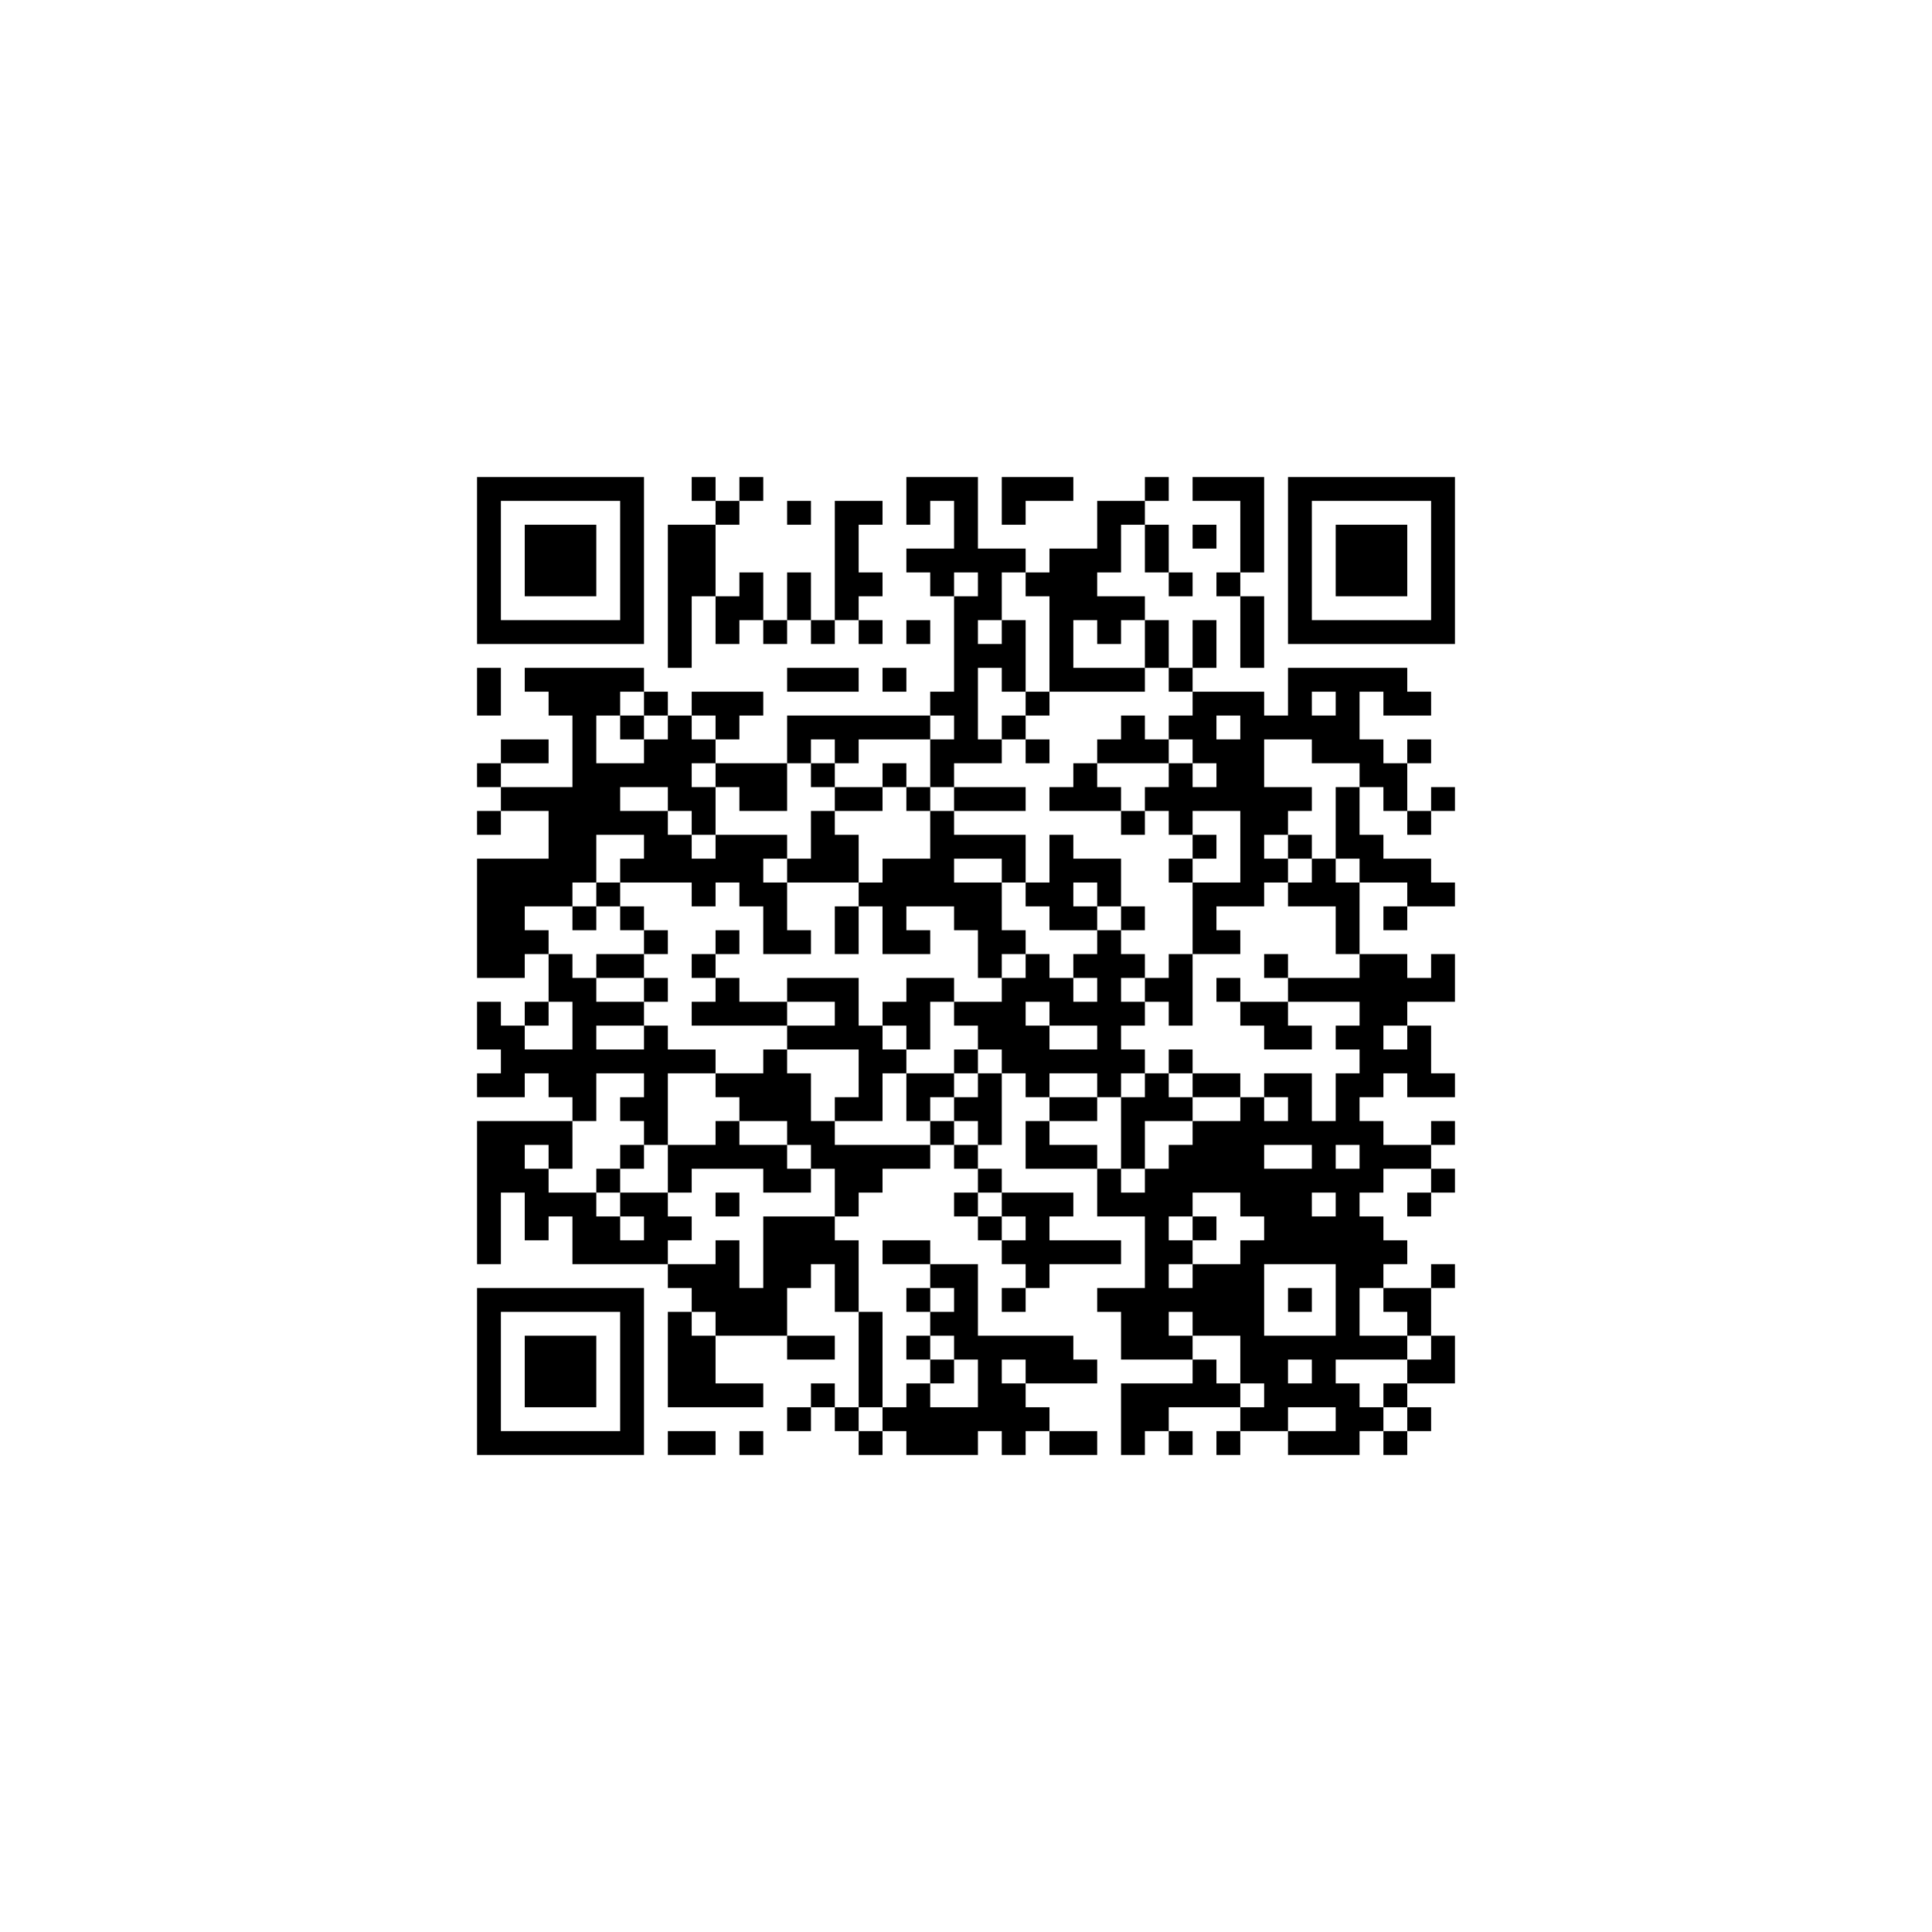
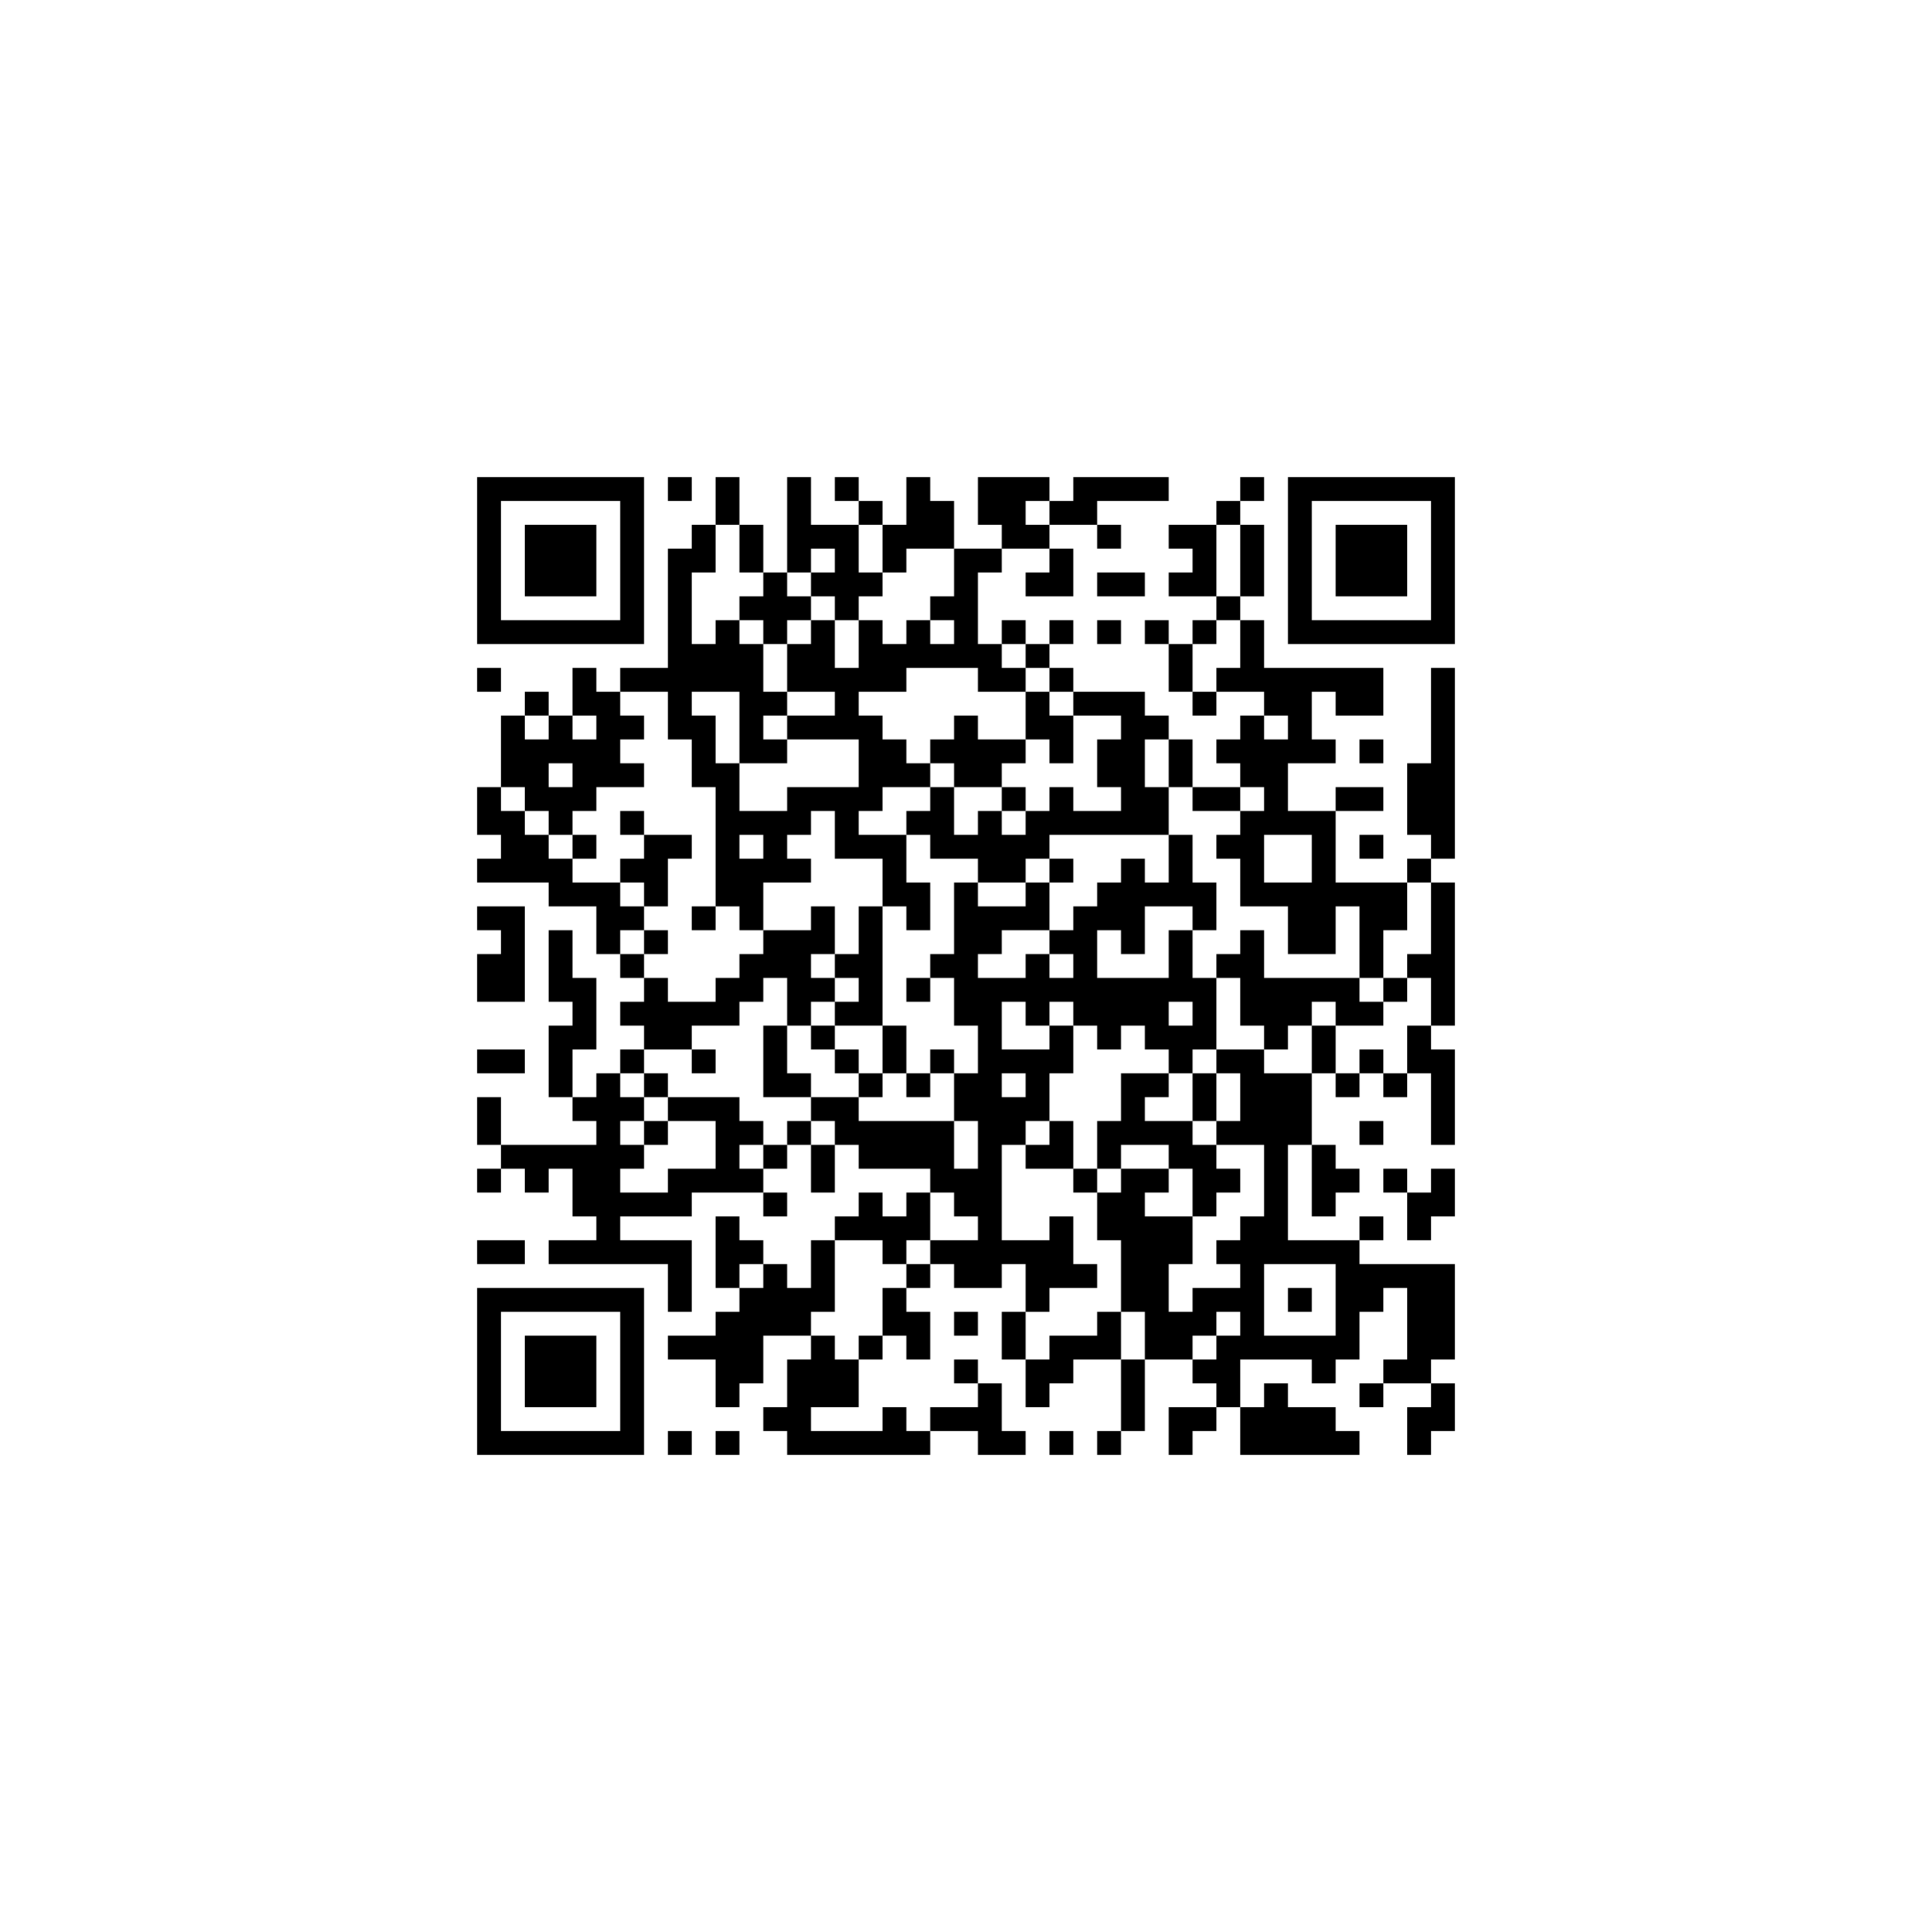
<svg xmlns="http://www.w3.org/2000/svg" version="1.1" viewBox="0 0 81 81" stroke="none">
  <rect width="100%" height="100%" fill="#ffffff" />
-   <path d="M20,20h7v1h-7z M29,20h1v1h-1z M31,20h1v1h-1z M38,20h3v1h-3z M42,20h3v1h-3z M48,20h1v1h-1z M50,20h3v1h-3z M54,20h7v1h-7z M20,21h1v6h-1z M26,21h1v6h-1z M30,21h1v1h-1z M33,21h1v1h-1z M35,21h1v5h-1z M36,21h1v1h-1z M38,21h1v1h-1z M40,21h1v3h-1z M42,21h1v1h-1z M46,21h1v3h-1z M47,21h1v1h-1z M52,21h1v3h-1z M54,21h1v6h-1z M60,21h1v6h-1z M22,22h3v3h-3z M28,22h2v3h-2z M48,22h1v2h-1z M50,22h1v1h-1z M56,22h3v3h-3z M38,23h2v1h-2z M41,23h1v3h-1z M42,23h1v1h-1z M44,23h2v3h-2z M31,24h1v2h-1z M33,24h1v2h-1z M36,24h1v1h-1z M39,24h1v1h-1z M43,24h1v1h-1z M49,24h1v1h-1z M51,24h1v1h-1z M28,25h1v3h-1z M30,25h1v2h-1z M40,25h1v7h-1z M46,25h2v1h-2z M52,25h1v3h-1z M21,26h5v1h-5z M32,26h1v1h-1z M34,26h1v1h-1z M36,26h1v1h-1z M38,26h1v1h-1z M42,26h1v3h-1z M44,26h1v3h-1z M46,26h1v1h-1z M48,26h1v2h-1z M50,26h1v2h-1z M55,26h5v1h-5z M41,27h1v1h-1z M20,28h1v2h-1z M22,28h5v1h-5z M33,28h3v1h-3z M37,28h1v1h-1z M45,28h3v1h-3z M49,28h1v1h-1z M54,28h5v1h-5z M23,29h3v1h-3z M27,29h1v1h-1z M29,29h3v1h-3z M39,29h1v1h-1z M43,29h1v1h-1z M50,29h3v1h-3z M54,29h1v2h-1z M56,29h1v3h-1z M58,29h2v1h-2z M24,30h1v7h-1z M26,30h1v1h-1z M28,30h1v4h-1z M30,30h1v1h-1z M33,30h6v1h-6z M42,30h1v1h-1z M47,30h1v2h-1z M49,30h2v1h-2z M52,30h1v8h-1z M53,30h1v1h-1z M55,30h1v2h-1z M21,31h2v1h-2z M27,31h1v2h-1z M29,31h1v1h-1z M33,31h1v1h-1z M35,31h1v1h-1z M39,31h1v2h-1z M41,31h1v1h-1z M43,31h1v1h-1z M46,31h1v1h-1z M48,31h1v1h-1z M50,31h2v1h-2z M57,31h1v2h-1z M59,31h1v1h-1z M20,32h1v1h-1z M25,32h1v3h-1z M26,32h1v1h-1z M30,32h3v1h-3z M34,32h1v1h-1z M37,32h1v1h-1z M45,32h1v2h-1z M49,32h1v3h-1z M51,32h1v2h-1z M58,32h1v2h-1z M21,33h3v1h-3z M29,33h1v2h-1z M31,33h2v1h-2z M35,33h2v1h-2z M38,33h1v1h-1z M40,33h3v1h-3z M44,33h1v1h-1z M46,33h1v1h-1z M48,33h1v1h-1z M50,33h1v1h-1z M53,33h2v1h-2z M56,33h1v3h-1z M60,33h1v1h-1z M20,34h1v1h-1z M23,34h1v4h-1z M26,34h2v1h-2z M34,34h1v3h-1z M39,34h1v4h-1z M47,34h1v1h-1z M53,34h1v1h-1z M59,34h1v1h-1z M27,35h2v2h-2z M30,35h2v2h-2z M32,35h1v1h-1z M35,35h1v2h-1z M40,35h3v1h-3z M44,35h1v4h-1z M50,35h1v1h-1z M54,35h1v1h-1z M57,35h1v2h-1z M20,36h2v5h-2z M22,36h1v2h-1z M26,36h1v1h-1z M29,36h1v2h-1z M33,36h1v1h-1z M37,36h2v2h-2z M42,36h1v1h-1z M45,36h2v1h-2z M49,36h1v1h-1z M53,36h1v1h-1z M55,36h1v2h-1z M58,36h2v1h-2z M25,37h1v1h-1z M31,37h2v1h-2z M36,37h1v1h-1z M40,37h2v2h-2z M43,37h1v1h-1z M46,37h1v1h-1z M50,37h1v3h-1z M51,37h1v1h-1z M54,37h1v1h-1z M56,37h1v3h-1z M59,37h2v1h-2z M24,38h1v1h-1z M26,38h1v1h-1z M32,38h1v2h-1z M35,38h1v2h-1z M37,38h1v2h-1z M45,38h1v1h-1z M47,38h1v1h-1z M58,38h1v1h-1z M22,39h1v1h-1z M27,39h1v1h-1z M30,39h1v1h-1z M33,39h1v1h-1z M38,39h1v1h-1z M41,39h2v1h-2z M46,39h1v7h-1z M51,39h1v1h-1z M23,40h1v2h-1z M25,40h2v1h-2z M29,40h1v1h-1z M41,40h1v1h-1z M43,40h1v2h-1z M45,40h1v1h-1z M47,40h1v1h-1z M49,40h1v3h-1z M53,40h1v1h-1z M57,40h2v3h-2z M60,40h1v2h-1z M24,41h1v6h-1z M27,41h1v1h-1z M30,41h1v2h-1z M33,41h3v1h-3z M38,41h1v3h-1z M39,41h1v1h-1z M42,41h1v4h-1z M44,41h1v2h-1z M48,41h1v1h-1z M51,41h1v1h-1z M54,41h3v1h-3z M59,41h1v1h-1z M20,42h1v2h-1z M22,42h1v1h-1z M25,42h2v1h-2z M29,42h1v1h-1z M31,42h2v1h-2z M35,42h1v2h-1z M37,42h1v1h-1z M40,42h2v1h-2z M45,42h1v1h-1z M47,42h1v1h-1z M52,42h2v1h-2z M21,43h1v3h-1z M27,43h1v5h-1z M33,43h2v1h-2z M36,43h1v4h-1z M41,43h1v1h-1z M43,43h1v3h-1z M53,43h2v1h-2z M56,43h2v1h-2z M59,43h1v3h-1z M22,44h2v1h-2z M25,44h2v1h-2z M28,44h2v1h-2z M32,44h1v3h-1z M37,44h1v1h-1z M40,44h1v1h-1z M44,44h2v1h-2z M47,44h1v1h-1z M49,44h1v1h-1z M57,44h2v1h-2z M20,45h1v1h-1z M23,45h1v1h-1z M30,45h2v1h-2z M33,45h1v3h-1z M38,45h2v1h-2z M41,45h1v3h-1z M48,45h1v2h-1z M50,45h2v1h-2z M53,45h2v1h-2z M56,45h1v3h-1z M57,45h1v1h-1z M60,45h1v1h-1z M26,46h1v1h-1z M31,46h1v1h-1z M35,46h1v1h-1z M38,46h1v1h-1z M40,46h1v1h-1z M44,46h2v1h-2z M47,46h1v3h-1z M49,46h1v1h-1z M52,46h1v5h-1z M54,46h1v2h-1z M20,47h2v3h-2z M22,47h2v1h-2z M30,47h1v2h-1z M34,47h1v2h-1z M39,47h1v1h-1z M43,47h1v2h-1z M50,47h2v3h-2z M53,47h1v1h-1z M55,47h1v3h-1z M57,47h1v3h-1z M60,47h1v1h-1z M23,48h1v1h-1z M26,48h1v1h-1z M28,48h2v1h-2z M31,48h2v1h-2z M35,48h4v1h-4z M40,48h1v1h-1z M44,48h2v1h-2z M49,48h1v3h-1z M58,48h2v1h-2z M22,49h1v3h-1z M25,49h1v1h-1z M28,49h1v1h-1z M32,49h2v1h-2z M35,49h2v1h-2z M41,49h1v1h-1z M46,49h1v2h-1z M48,49h1v8h-1z M53,49h2v4h-2z M56,49h1v8h-1z M60,49h1v1h-1z M20,50h1v3h-1z M23,50h2v1h-2z M26,50h2v1h-2z M30,50h1v1h-1z M35,50h1v1h-1z M40,50h1v1h-1z M42,50h3v1h-3z M47,50h1v1h-1z M59,50h1v1h-1z M24,51h2v2h-2z M27,51h2v1h-2z M32,51h3v2h-3z M41,51h1v1h-1z M43,51h1v3h-1z M50,51h1v1h-1z M55,51h1v2h-1z M57,51h1v3h-1z M26,52h2v1h-2z M30,52h1v4h-1z M35,52h1v3h-1z M37,52h2v1h-2z M42,52h1v1h-1z M44,52h3v1h-3z M49,52h1v1h-1z M52,52h1v6h-1z M58,52h1v1h-1z M28,53h2v1h-2z M32,53h1v3h-1z M33,53h1v1h-1z M39,53h2v1h-2z M50,53h2v3h-2z M60,53h1v1h-1z M20,54h7v1h-7z M29,54h1v1h-1z M31,54h1v2h-1z M38,54h1v1h-1z M40,54h1v3h-1z M42,54h1v1h-1z M46,54h2v1h-2z M49,54h1v1h-1z M54,54h1v1h-1z M58,54h2v1h-2z M20,55h1v6h-1z M26,55h1v6h-1z M28,55h1v4h-1z M36,55h1v4h-1z M39,55h1v1h-1z M47,55h1v2h-1z M59,55h1v1h-1z M22,56h3v3h-3z M29,56h1v3h-1z M33,56h2v1h-2z M38,56h1v1h-1z M41,56h4v1h-4z M49,56h1v1h-1z M53,56h1v4h-1z M54,56h2v1h-2z M57,56h2v1h-2z M60,56h1v2h-1z M39,57h1v1h-1z M41,57h1v3h-1z M43,57h3v1h-3z M50,57h1v2h-1z M55,57h1v2h-1z M59,57h1v1h-1z M30,58h2v1h-2z M34,58h1v1h-1z M38,58h1v3h-1z M42,58h1v3h-1z M47,58h2v2h-2z M49,58h1v1h-1z M51,58h1v1h-1z M54,58h1v1h-1z M56,58h1v3h-1z M58,58h1v1h-1z M33,59h1v1h-1z M35,59h1v1h-1z M37,59h1v1h-1z M39,59h2v2h-2z M43,59h1v1h-1z M52,59h1v1h-1z M57,59h1v1h-1z M59,59h1v1h-1z M21,60h5v1h-5z M28,60h2v1h-2z M31,60h1v1h-1z M36,60h1v1h-1z M44,60h2v1h-2z M47,60h1v1h-1z M49,60h1v1h-1z M51,60h1v1h-1z M54,60h2v1h-2z M58,60h1v1h-1z" fill="#000000" />
+   <path d="M20,20h7v1h-7z M28,20h1v1h-1z M30,20h1v2h-1z M33,20h1v4h-1z M35,20h1v1h-1z M38,20h1v3h-1z M41,20h2v2h-2z M43,20h1v1h-1z M45,20h4v1h-4z M52,20h1v1h-1z M54,20h7v1h-7z M20,21h1v6h-1z M26,21h1v6h-1z M36,21h1v1h-1z M39,21h1v2h-1z M44,21h2v1h-2z M51,21h1v1h-1z M54,21h1v6h-1z M60,21h1v6h-1z M22,22h3v3h-3z M29,22h1v2h-1z M31,22h1v2h-1z M34,22h2v1h-2z M37,22h1v2h-1z M42,22h2v1h-2z M46,22h1v1h-1z M49,22h2v1h-2z M52,22h1v3h-1z M56,22h3v3h-3z M28,23h1v8h-1z M35,23h1v3h-1z M40,23h1v5h-1z M41,23h1v1h-1z M44,23h1v2h-1z M50,23h1v2h-1z M32,24h1v3h-1z M34,24h1v1h-1z M36,24h1v1h-1z M43,24h1v1h-1z M46,24h2v1h-2z M49,24h1v1h-1z M31,25h1v1h-1z M33,25h1v1h-1z M39,25h1v1h-1z M51,25h1v1h-1z M21,26h5v1h-5z M30,26h1v3h-1z M34,26h1v3h-1z M36,26h1v3h-1z M38,26h1v2h-1z M42,26h1v1h-1z M44,26h1v1h-1z M46,26h1v1h-1z M48,26h1v1h-1z M50,26h1v1h-1z M52,26h1v3h-1z M55,26h5v1h-5z M29,27h1v2h-1z M31,27h1v5h-1z M33,27h1v2h-1z M37,27h1v2h-1z M39,27h1v1h-1z M41,27h1v2h-1z M43,27h1v1h-1z M49,27h1v2h-1z M20,28h1v1h-1z M24,28h1v2h-1z M26,28h2v1h-2z M35,28h1v3h-1z M42,28h1v1h-1z M44,28h1v1h-1z M51,28h1v1h-1z M53,28h5v1h-5z M60,28h1v8h-1z M22,29h1v1h-1z M25,29h1v4h-1z M32,29h1v1h-1z M43,29h1v2h-1z M45,29h3v1h-3z M50,29h1v1h-1z M53,29h2v1h-2z M56,29h2v1h-2z M21,30h1v3h-1z M23,30h1v2h-1z M26,30h1v1h-1z M29,30h1v3h-1z M33,30h2v1h-2z M36,30h1v4h-1z M40,30h1v3h-1z M44,30h1v2h-1z M47,30h1v5h-1z M48,30h1v1h-1z M52,30h1v3h-1z M54,30h1v2h-1z M22,31h1v3h-1z M24,31h1v3h-1z M32,31h1v1h-1z M37,31h1v2h-1z M39,31h1v1h-1z M41,31h2v1h-2z M46,31h1v2h-1z M49,31h1v2h-1z M51,31h1v1h-1z M53,31h1v4h-1z M55,31h1v1h-1z M57,31h1v1h-1z M26,32h1v1h-1z M30,32h1v6h-1z M38,32h1v1h-1z M41,32h1v1h-1z M59,32h1v3h-1z M20,33h1v2h-1z M23,33h1v2h-1z M33,33h3v1h-3z M39,33h1v3h-1z M42,33h1v1h-1z M44,33h1v2h-1z M48,33h1v2h-1z M50,33h2v1h-2z M56,33h2v1h-2z M21,34h1v3h-1z M26,34h1v1h-1z M31,34h3v1h-3z M35,34h1v2h-1z M38,34h1v1h-1z M41,34h1v3h-1z M43,34h1v2h-1z M45,34h2v1h-2z M52,34h1v4h-1z M54,34h2v1h-2z M22,35h1v2h-1z M24,35h1v1h-1z M27,35h1v3h-1z M28,35h1v1h-1z M32,35h1v2h-1z M36,35h2v1h-2z M40,35h1v1h-1z M42,35h1v2h-1z M49,35h1v3h-1z M51,35h1v1h-1z M55,35h1v5h-1z M57,35h1v1h-1z M20,36h1v1h-1z M23,36h1v2h-1z M26,36h1v1h-1z M31,36h1v3h-1z M33,36h1v1h-1z M37,36h1v2h-1z M44,36h1v1h-1z M47,36h1v4h-1z M59,36h1v1h-1z M24,37h2v1h-2z M38,37h1v2h-1z M40,37h1v6h-1z M43,37h1v2h-1z M46,37h1v2h-1z M48,37h1v1h-1z M50,37h1v2h-1z M53,37h2v1h-2z M56,37h3v1h-3z M60,37h1v6h-1z M20,38h2v1h-2z M25,38h2v1h-2z M29,38h1v1h-1z M34,38h1v2h-1z M36,38h1v5h-1z M41,38h2v1h-2z M45,38h1v5h-1z M54,38h1v2h-1z M57,38h1v3h-1z M58,38h1v1h-1z M21,39h1v3h-1z M23,39h1v3h-1z M25,39h1v1h-1z M27,39h1v1h-1z M32,39h2v2h-2z M41,39h1v1h-1z M44,39h1v1h-1z M49,39h1v3h-1z M52,39h1v4h-1z M20,40h1v2h-1z M26,40h1v1h-1z M31,40h1v2h-1z M35,40h1v1h-1z M39,40h1v1h-1z M43,40h1v3h-1z M51,40h1v1h-1z M59,40h1v1h-1z M24,41h1v3h-1z M27,41h1v3h-1z M30,41h1v2h-1z M33,41h2v1h-2z M38,41h1v1h-1z M41,41h1v13h-1z M42,41h1v1h-1z M44,41h1v1h-1z M46,41h3v2h-3z M50,41h1v3h-1z M53,41h4v1h-4z M58,41h1v1h-1z M26,42h1v1h-1z M28,42h2v1h-2z M33,42h1v1h-1z M35,42h1v1h-1z M53,42h2v1h-2z M56,42h2v1h-2z M23,43h1v3h-1z M28,43h1v1h-1z M32,43h1v3h-1z M34,43h1v1h-1z M37,43h1v2h-1z M44,43h1v2h-1z M46,43h1v1h-1z M48,43h2v1h-2z M53,43h1v1h-1z M55,43h1v2h-1z M59,43h1v2h-1z M20,44h2v1h-2z M26,44h1v1h-1z M29,44h1v1h-1z M35,44h1v1h-1z M39,44h1v1h-1z M42,44h2v1h-2z M49,44h1v1h-1z M51,44h2v1h-2z M57,44h1v1h-1z M60,44h1v4h-1z M25,45h1v8h-1z M27,45h1v1h-1z M33,45h1v1h-1z M36,45h1v1h-1z M38,45h1v1h-1z M40,45h1v2h-1z M43,45h1v2h-1z M47,45h1v3h-1z M48,45h1v1h-1z M50,45h1v2h-1z M52,45h3v3h-3z M56,45h1v1h-1z M58,45h1v1h-1z M20,46h1v2h-1z M24,46h1v1h-1z M26,46h1v1h-1z M28,46h3v1h-3z M34,46h2v1h-2z M42,46h1v2h-1z M27,47h1v1h-1z M30,47h1v3h-1z M31,47h1v1h-1z M33,47h1v1h-1z M35,47h5v1h-5z M44,47h1v2h-1z M46,47h1v2h-1z M48,47h2v1h-2z M51,47h1v1h-1z M57,47h1v1h-1z M21,48h4v1h-4z M26,48h1v1h-1z M32,48h1v1h-1z M34,48h1v2h-1z M36,48h4v1h-4z M43,48h1v1h-1z M49,48h2v1h-2z M53,48h1v5h-1z M55,48h1v3h-1z M20,49h1v1h-1z M22,49h1v1h-1z M24,49h1v2h-1z M28,49h2v1h-2z M31,49h1v1h-1z M39,49h2v1h-2z M45,49h1v1h-1z M47,49h1v6h-1z M48,49h1v1h-1z M50,49h2v1h-2z M56,49h1v1h-1z M58,49h1v1h-1z M60,49h1v2h-1z M26,50h3v1h-3z M32,50h1v1h-1z M36,50h1v2h-1z M38,50h1v2h-1z M40,50h1v1h-1z M46,50h1v2h-1z M50,50h1v1h-1z M59,50h1v2h-1z M30,51h1v3h-1z M35,51h1v1h-1z M37,51h1v2h-1z M44,51h1v3h-1z M48,51h1v6h-1z M49,51h1v2h-1z M52,51h1v6h-1z M57,51h1v1h-1z M20,52h2v1h-2z M23,52h2v1h-2z M26,52h3v1h-3z M31,52h1v1h-1z M34,52h1v3h-1z M39,52h2v1h-2z M42,52h2v1h-2z M51,52h1v1h-1z M54,52h3v1h-3z M28,53h1v2h-1z M32,53h1v3h-1z M38,53h1v1h-1z M40,53h1v1h-1z M43,53h1v2h-1z M45,53h1v1h-1z M56,53h5v1h-5z M20,54h7v1h-7z M31,54h1v4h-1z M33,54h1v2h-1z M37,54h1v2h-1z M50,54h2v1h-2z M54,54h1v1h-1z M56,54h1v3h-1z M57,54h1v1h-1z M59,54h2v3h-2z M20,55h1v6h-1z M26,55h1v6h-1z M30,55h1v4h-1z M38,55h1v2h-1z M40,55h1v1h-1z M42,55h1v2h-1z M46,55h1v2h-1z M49,55h2v1h-2z M22,56h3v3h-3z M28,56h2v1h-2z M34,56h1v3h-1z M36,56h1v1h-1z M44,56h2v1h-2z M49,56h1v1h-1z M51,56h1v3h-1z M53,56h3v1h-3z M33,57h1v4h-1z M35,57h1v2h-1z M40,57h1v1h-1z M43,57h2v1h-2z M47,57h1v3h-1z M50,57h1v1h-1z M55,57h1v1h-1z M58,57h2v1h-2z M41,58h1v3h-1z M43,58h1v1h-1z M53,58h1v3h-1z M57,58h1v1h-1z M60,58h1v2h-1z M32,59h1v1h-1z M37,59h1v2h-1z M39,59h2v1h-2z M49,59h2v1h-2z M52,59h1v2h-1z M54,59h2v2h-2z M59,59h1v2h-1z M21,60h5v1h-5z M28,60h1v1h-1z M30,60h1v1h-1z M34,60h3v1h-3z M38,60h1v1h-1z M42,60h1v1h-1z M44,60h1v1h-1z M46,60h1v1h-1z M49,60h1v1h-1z M56,60h1v1h-1z" fill="#000000" />
</svg>
